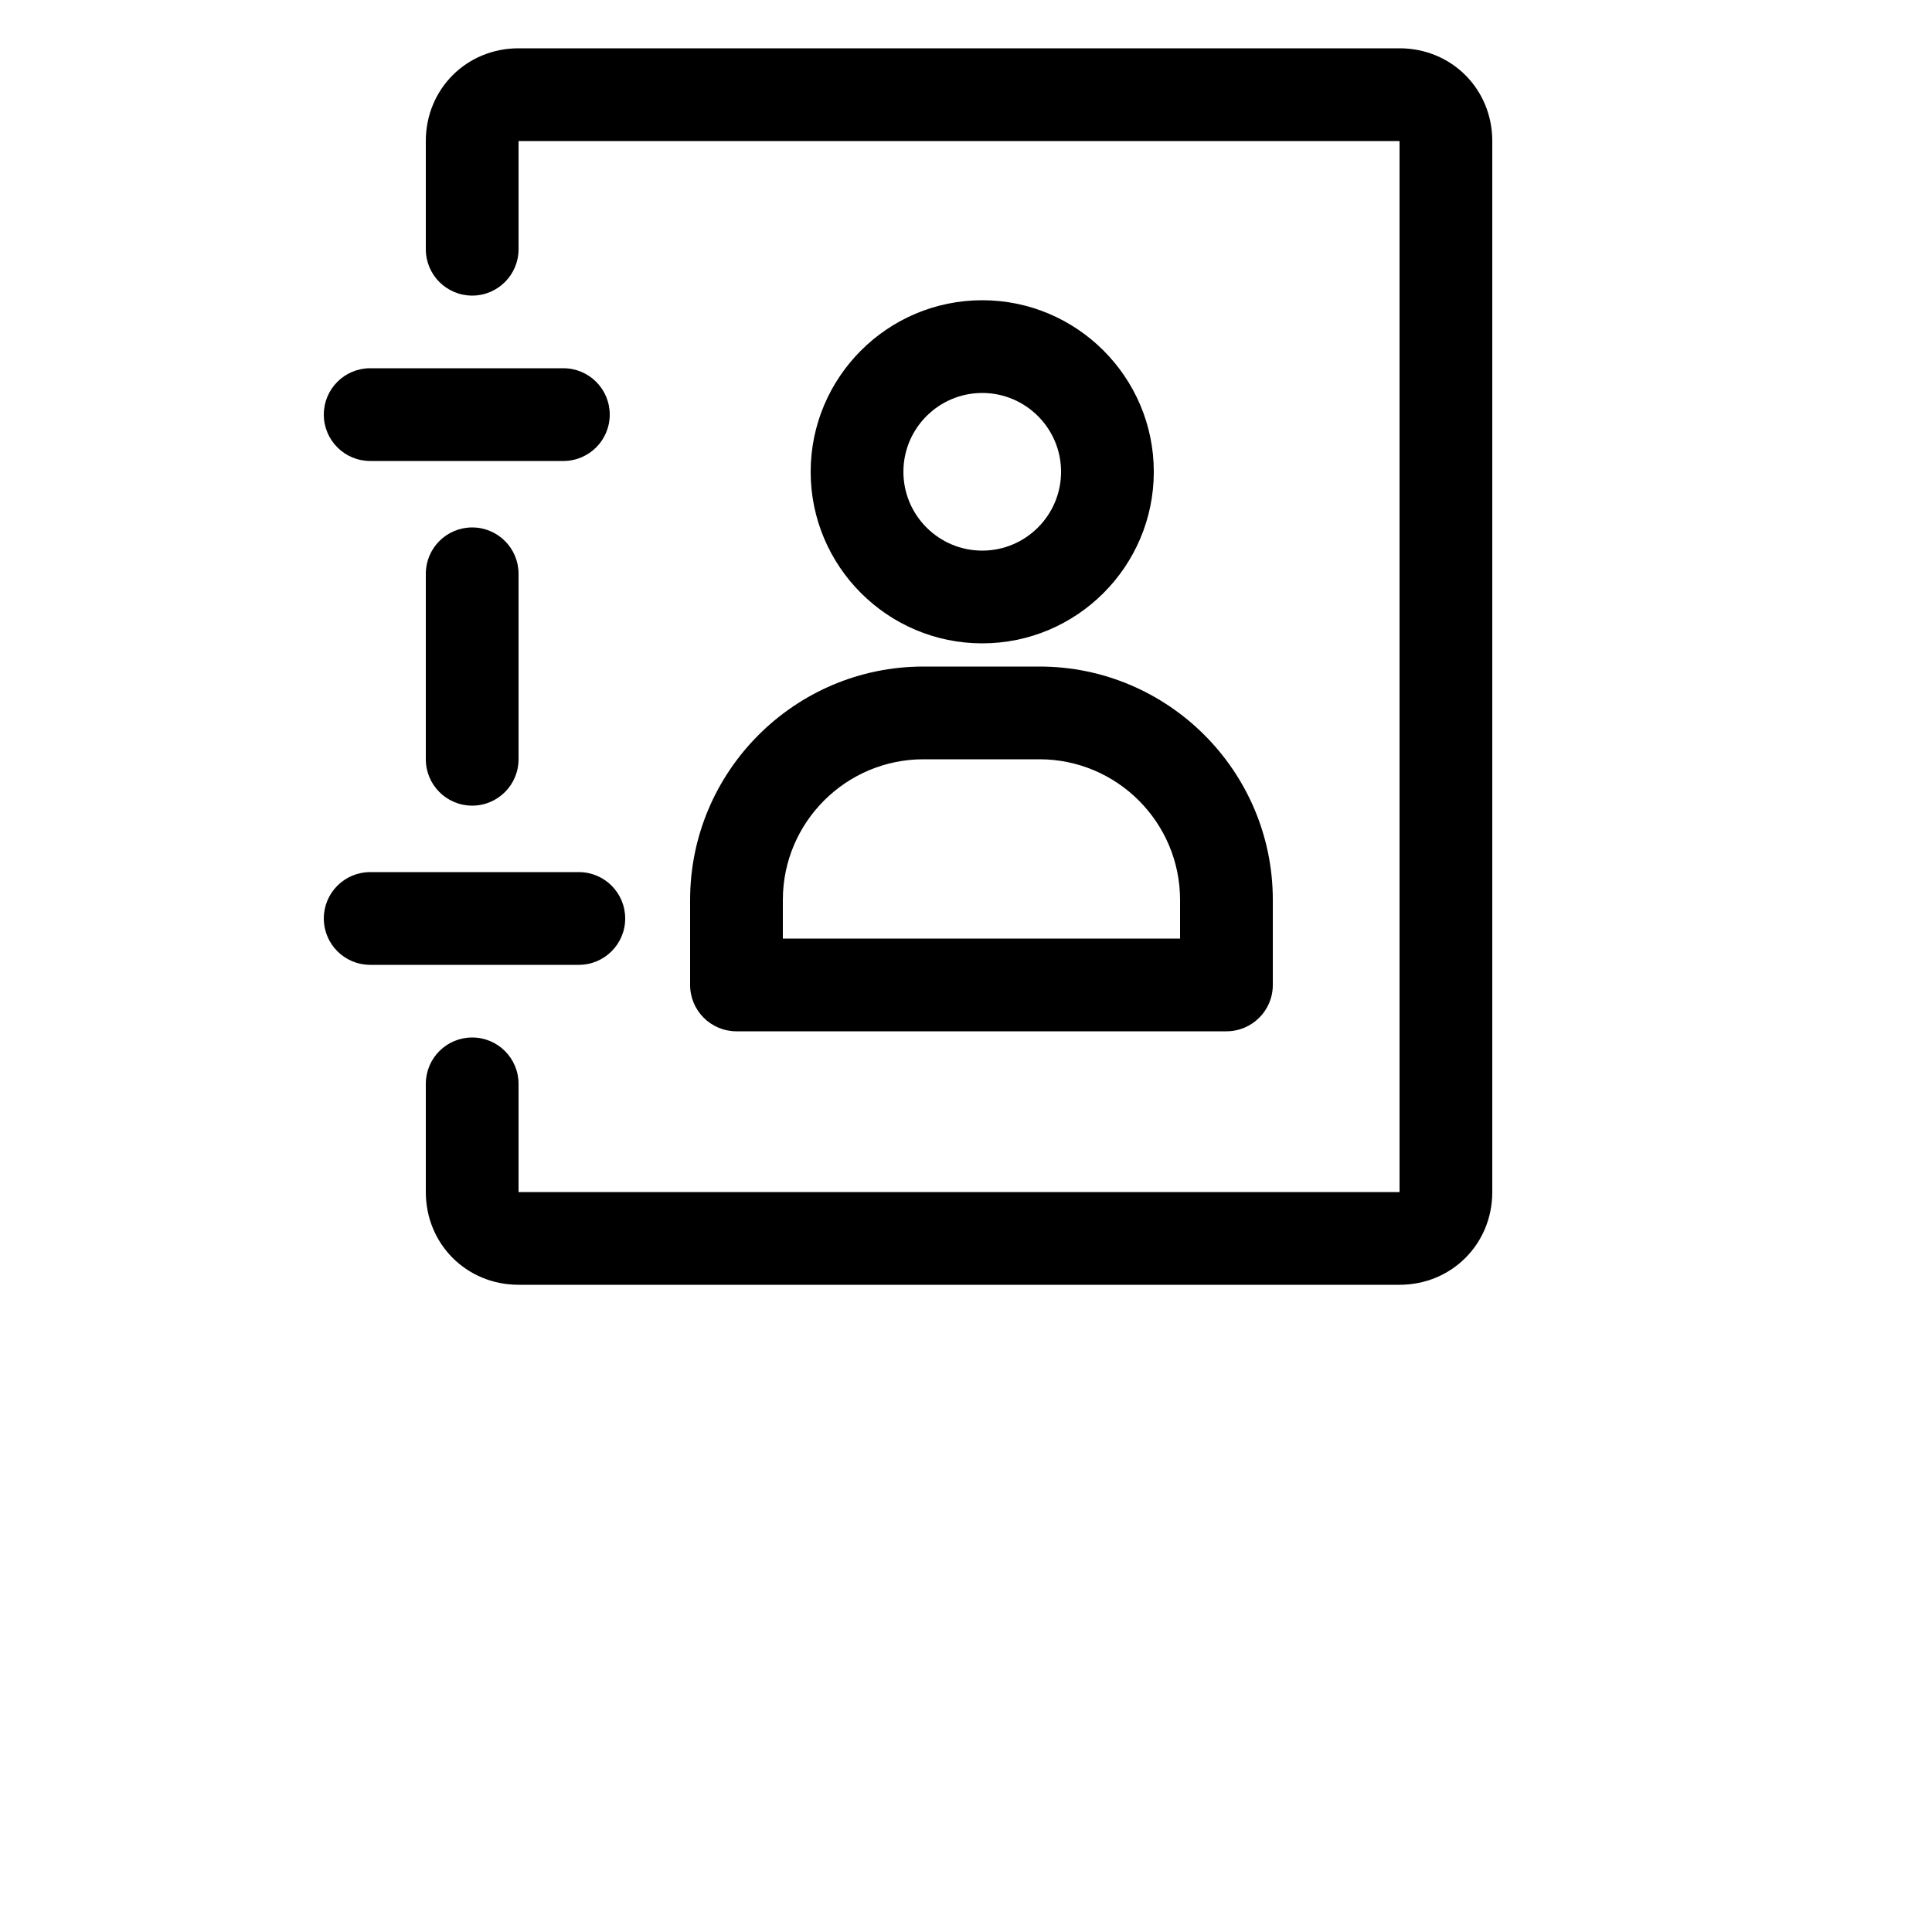
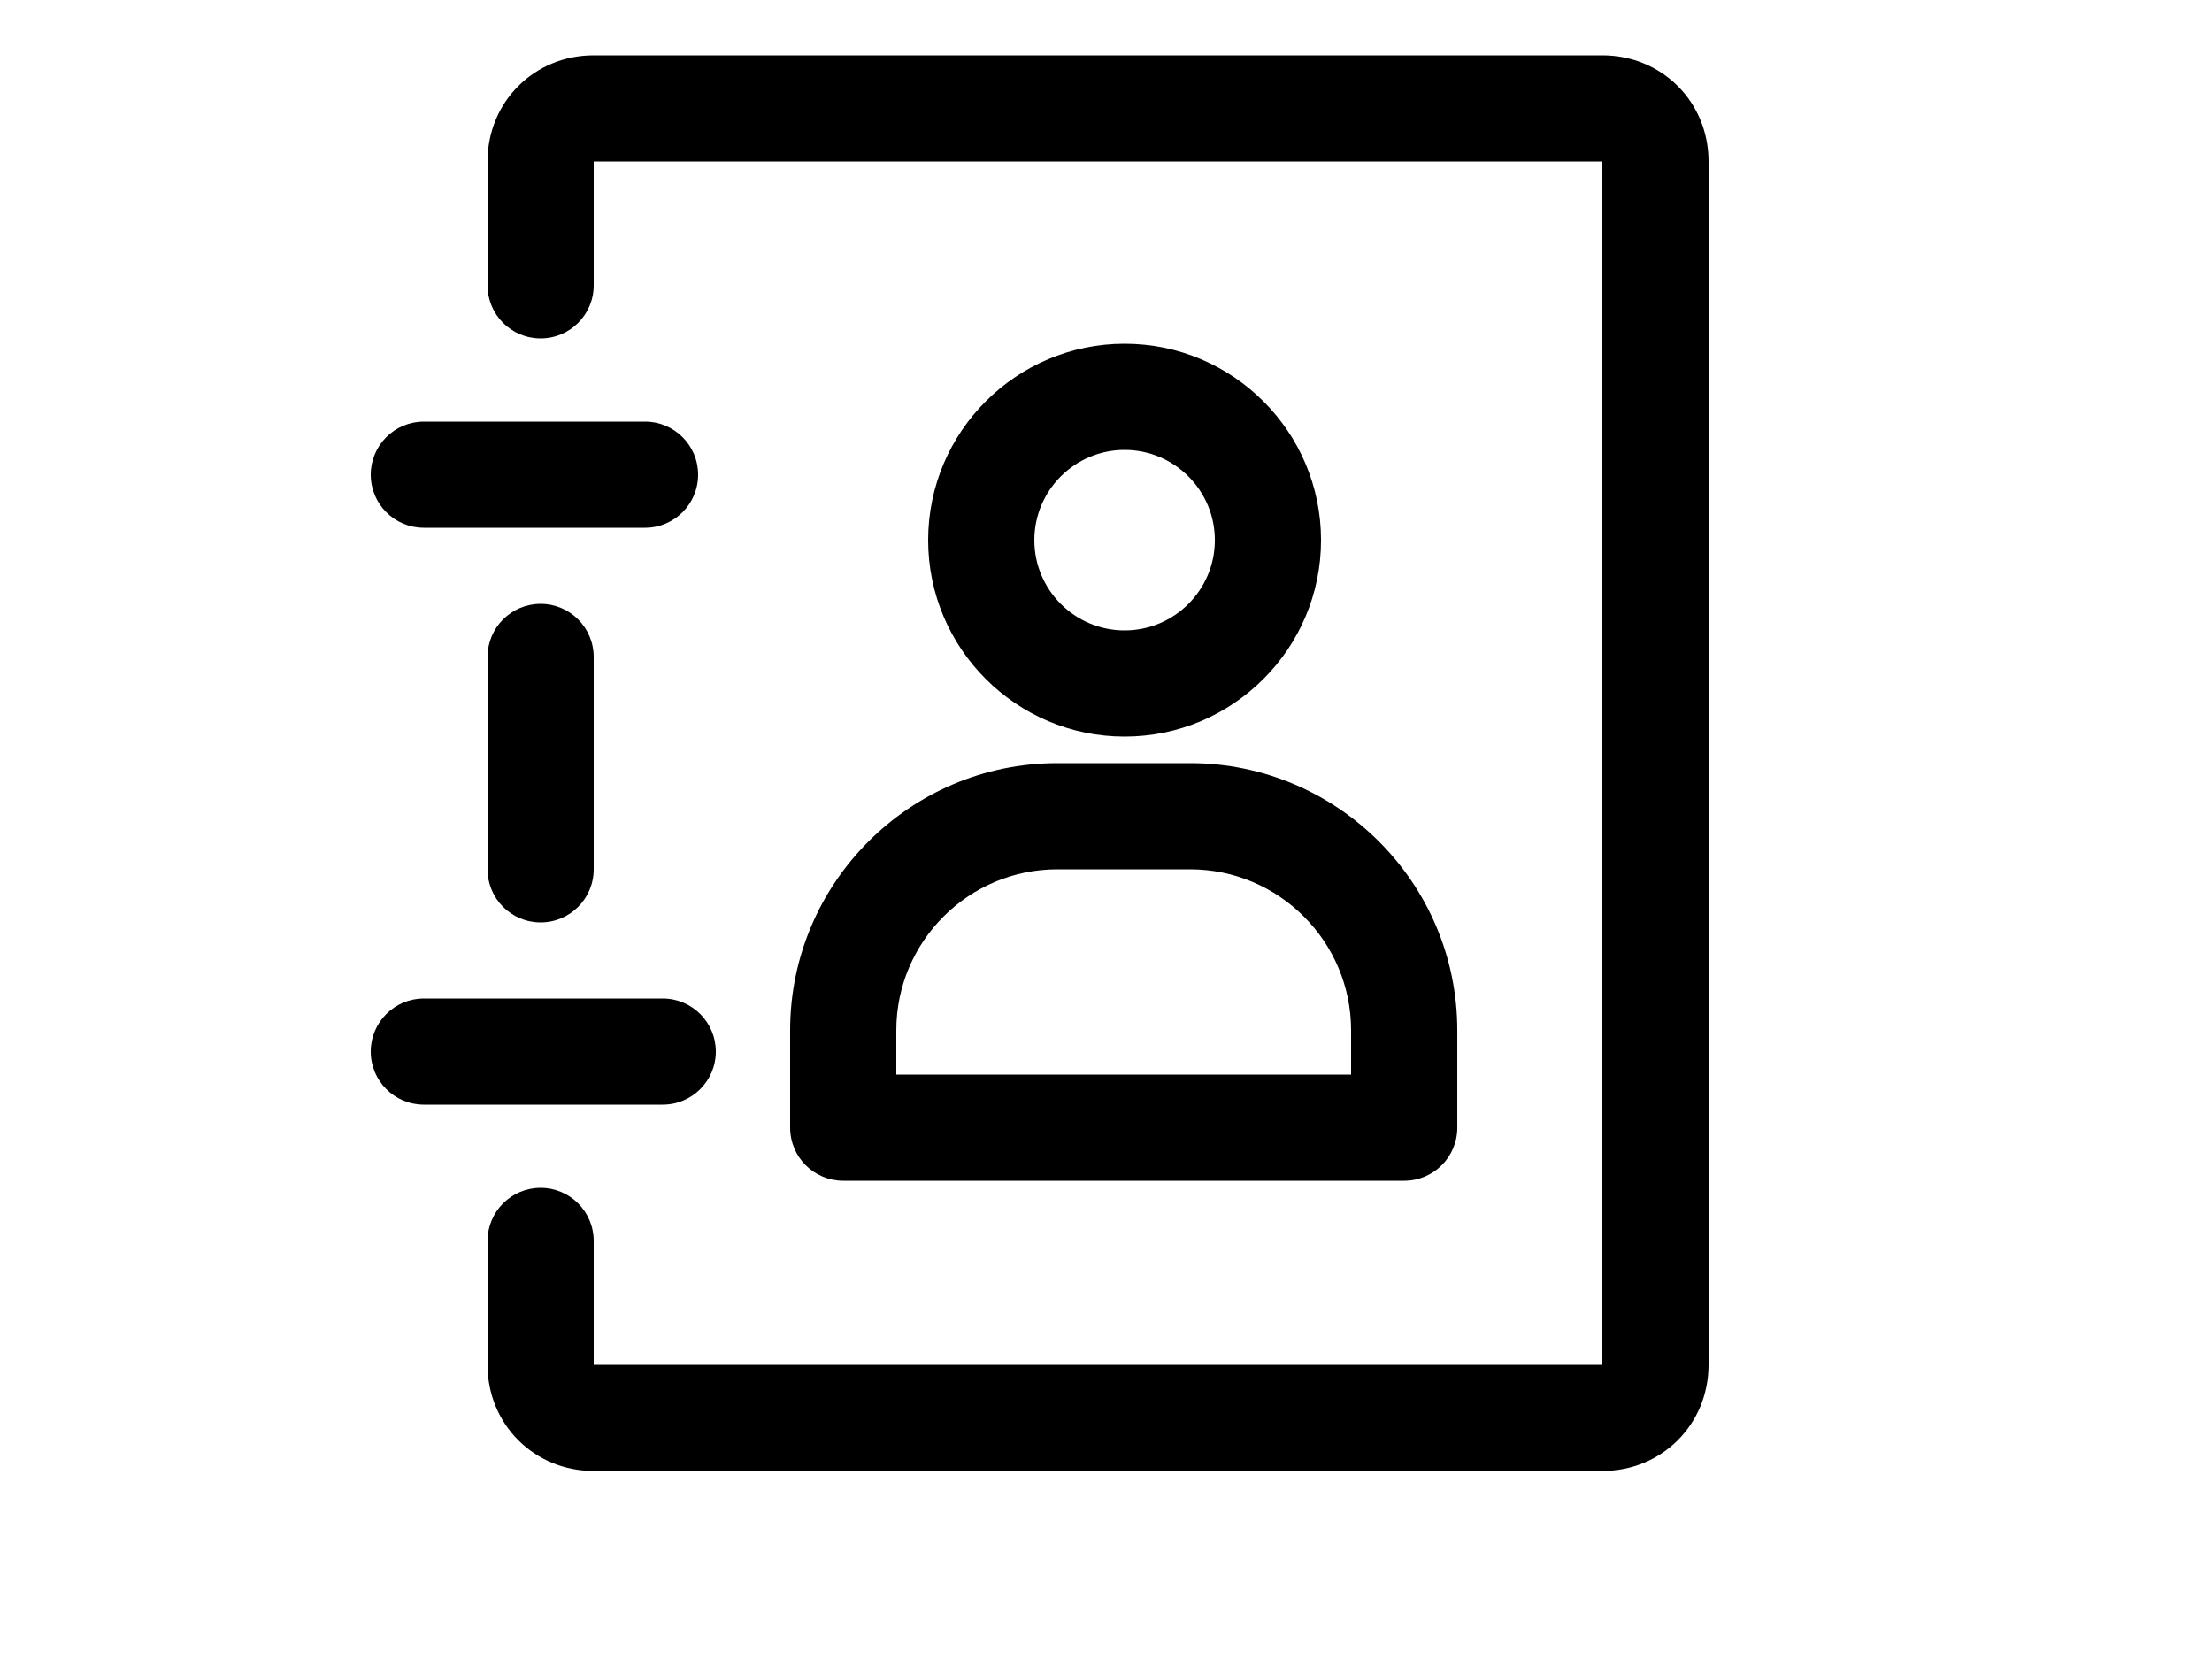
- <svg xmlns="http://www.w3.org/2000/svg" viewBox="-120 -20 800 800">
+ <svg xmlns="http://www.w3.org/2000/svg" viewBox="-120 -20 800 600">
  <g>
    <path d="M286.72,104.32c-39.174,0-71.04,31.866-71.04,71.04c0,39.174,31.872,71.04,71.04,71.04    c39.174,0,71.046-31.866,71.046-71.04C357.766,136.186,325.894,104.32,286.72,104.32z M286.72,208    c-17.997,0-32.64-14.643-32.64-32.64c0-17.997,14.643-32.64,32.64-32.64c17.997,0,32.646,14.643,32.646,32.64    C319.366,193.357,304.723,208,286.72,208z" />
    <path d="M310.4,256h-48c-53.286,0-96.64,43.347-96.64,96.64v35.2c0,10.605,8.595,19.2,19.2,19.2h202.886    c10.605,0,19.2-8.595,19.2-19.2v-35.2C407.046,299.347,363.686,256,310.4,256z M368.64,368.64H204.16v-16    c0-32.115,26.125-58.24,58.24-58.24h47.994c32.122,0,58.246,26.125,58.246,58.24V368.64z" />
    <path d="M75.52,198.4c-10.605,0-19.2,8.595-19.2,19.2v76.8c0,10.605,8.595,19.2,19.2,19.2s19.2-8.595,19.2-19.2v-76.8    C94.72,206.995,86.125,198.4,75.52,198.4z" />
    <path d="M459.52,0H94.72c-21.53,0-38.4,16.87-38.4,38.4v44.8c0,10.605,8.595,19.2,19.2,19.2s19.2-8.595,19.2-19.2V38.4h364.8    v435.2H94.72v-44.8c0-10.605-8.595-19.2-19.2-19.2s-19.2,8.595-19.2,19.2v44.8c0,21.53,16.87,38.4,38.4,38.4h364.8    c21.53,0,38.4-16.87,38.4-38.4V38.4C497.92,16.87,481.05,0,459.52,0z" />
    <path d="M119.68,341.12h-86.4c-10.605,0-19.2,8.595-19.2,19.2s8.595,19.2,19.2,19.2h86.4c10.605,0,19.2-8.595,19.2-19.2    S130.285,341.12,119.68,341.12z" />
    <path d="M113.28,132.48h-80c-10.605,0-19.2,8.595-19.2,19.2s8.595,19.2,19.2,19.2h80c10.605,0,19.2-8.595,19.2-19.2    S123.885,132.48,113.28,132.48z" />
  </g>
</svg>
